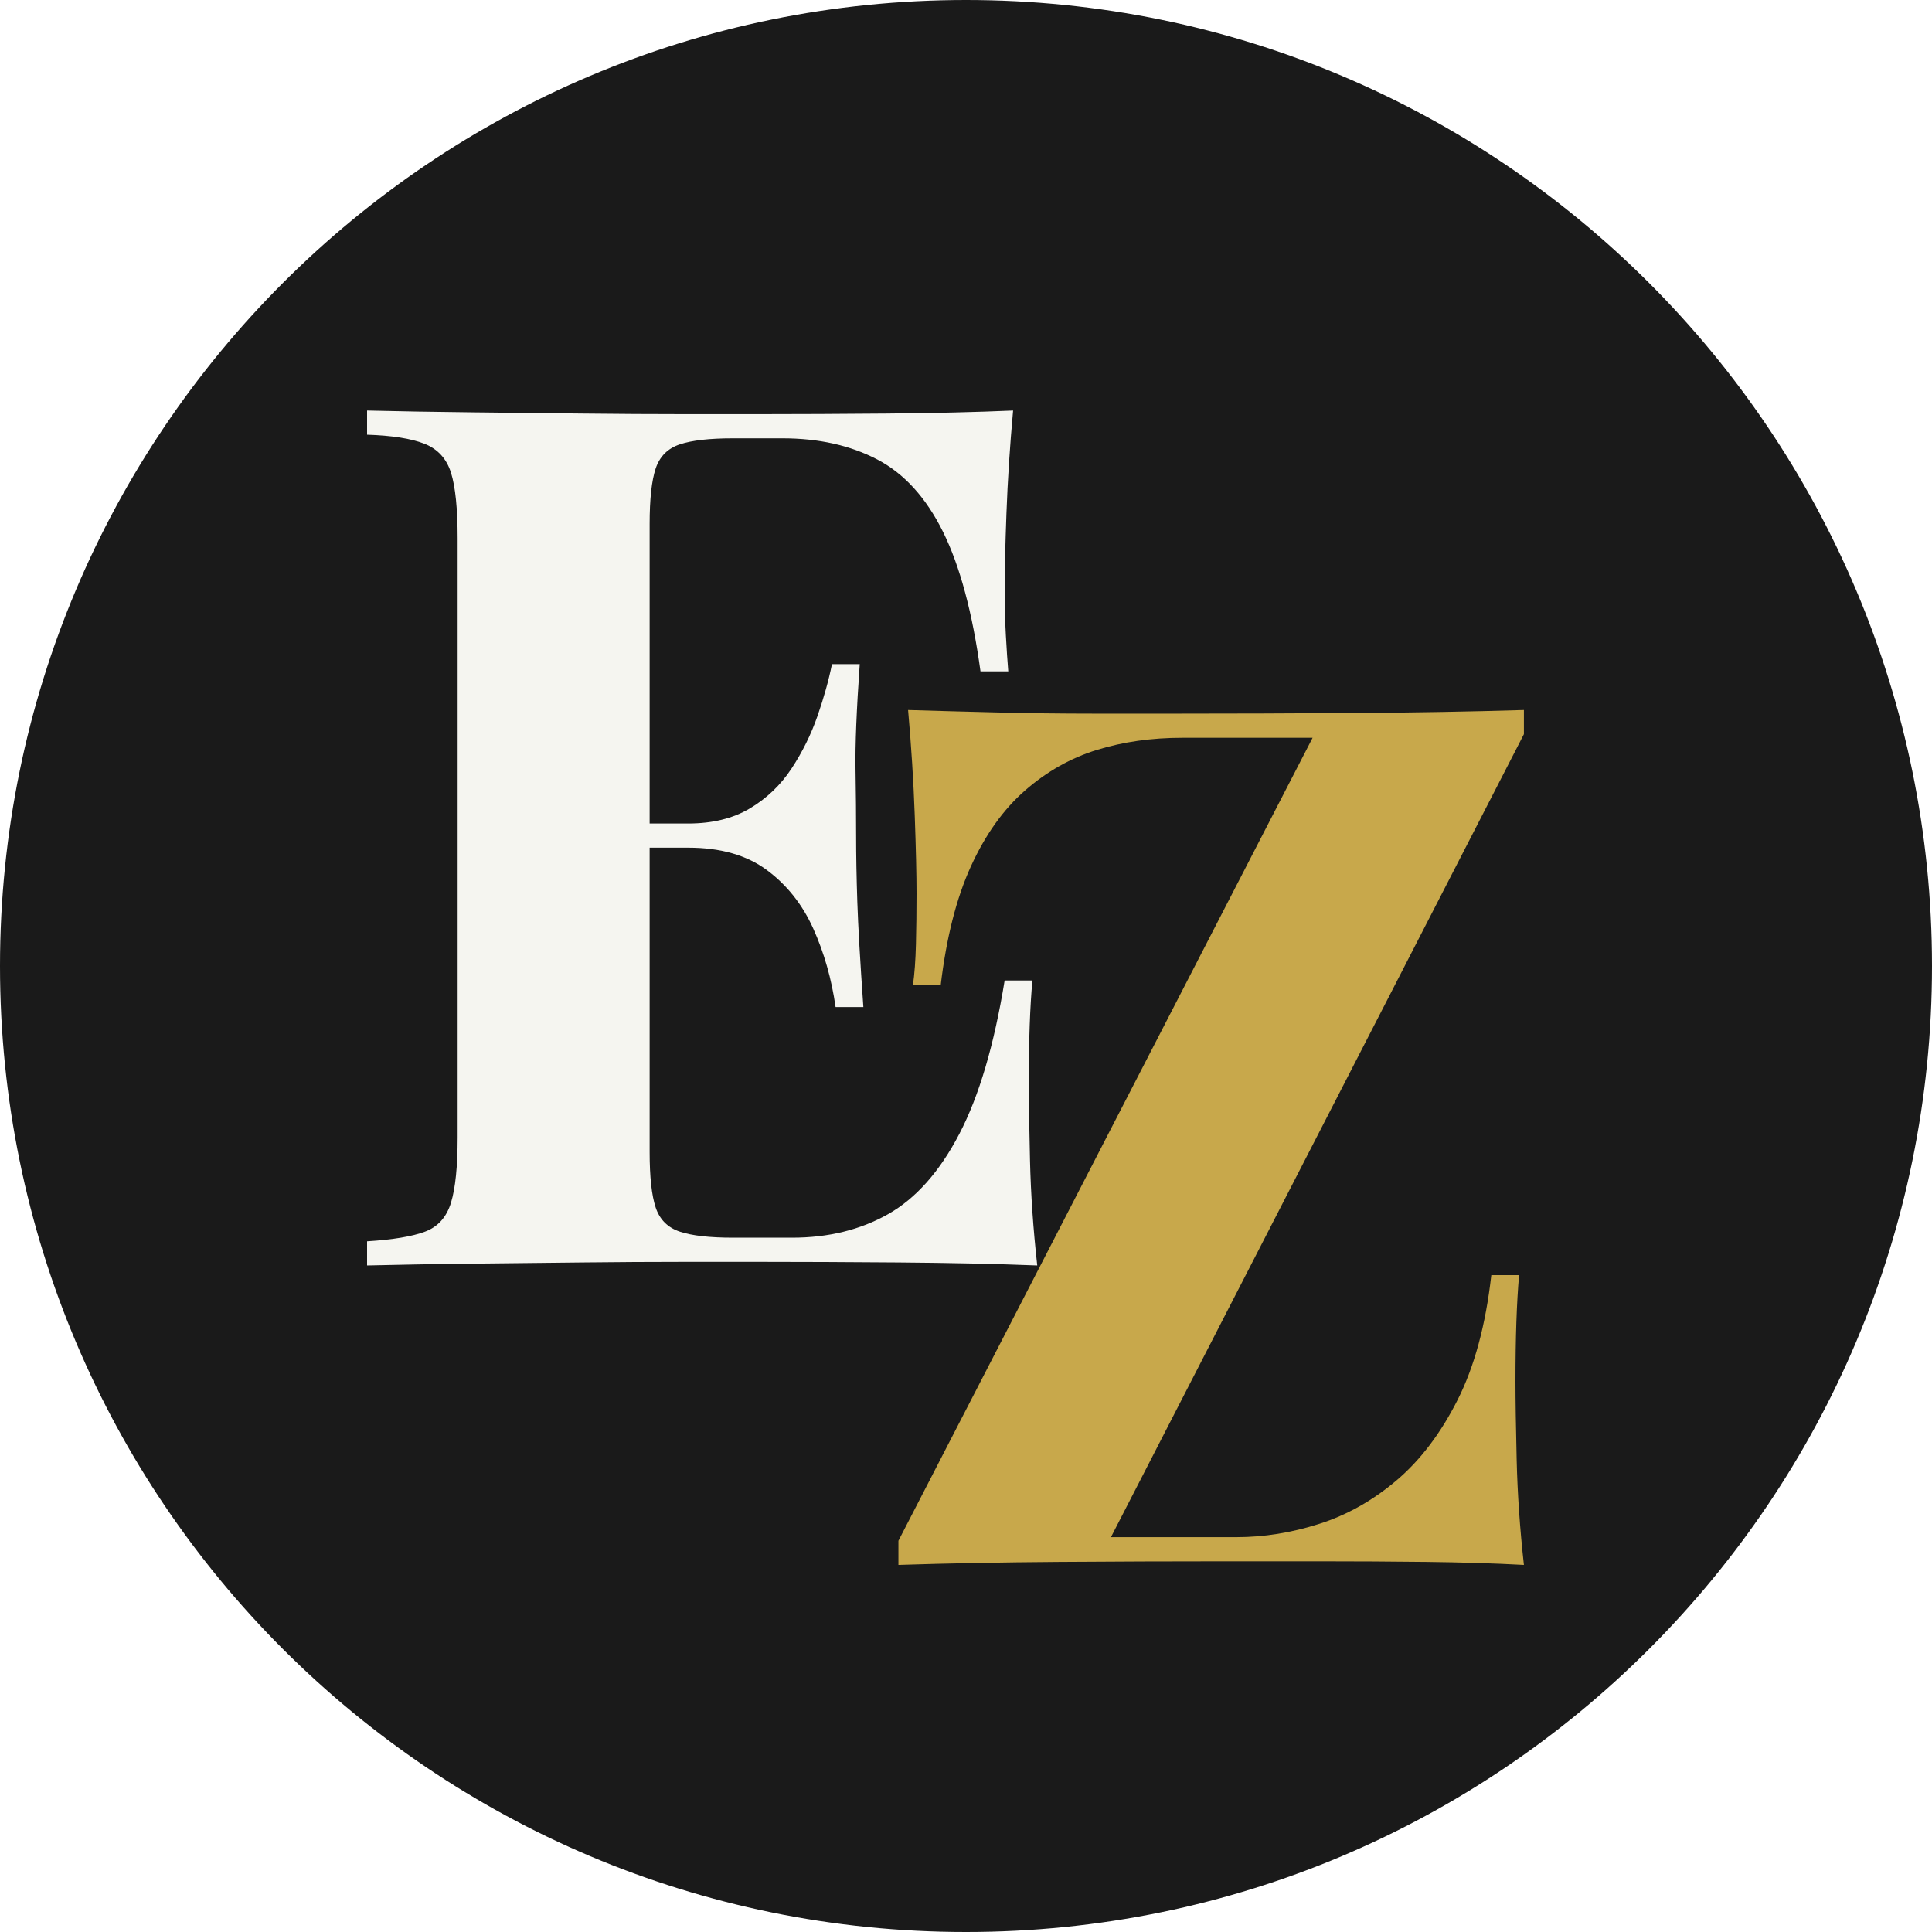
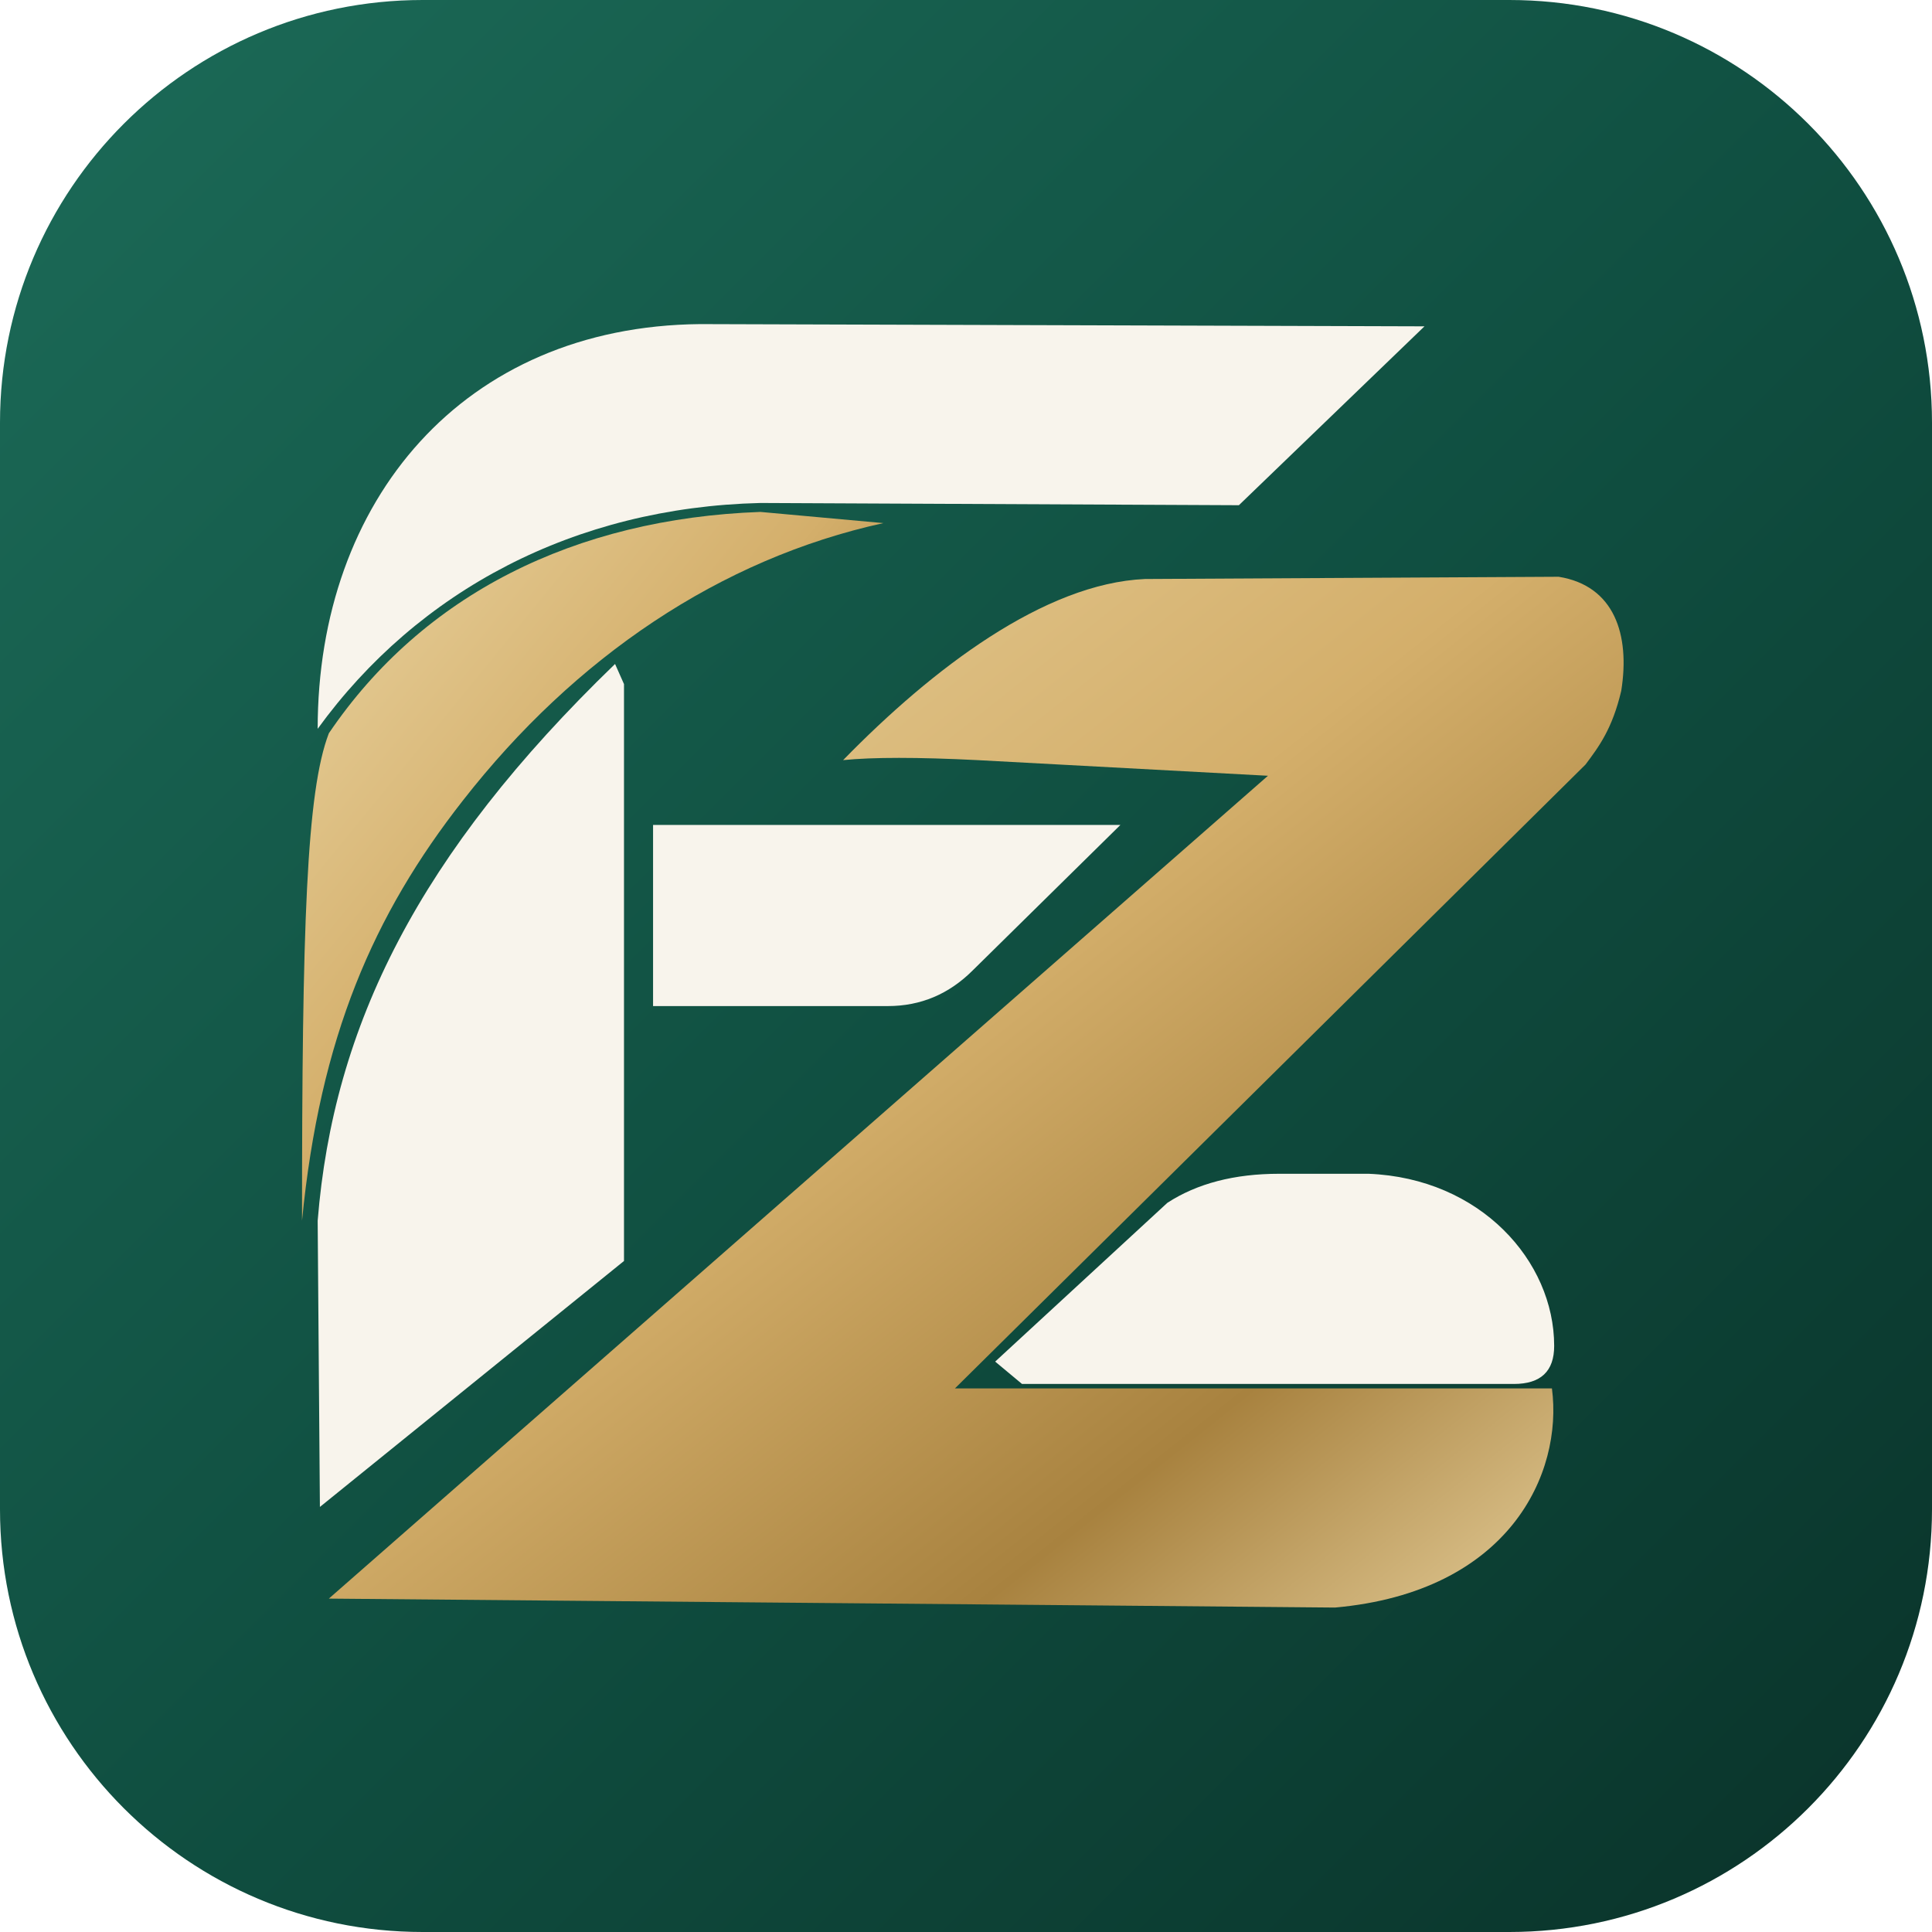
- <svg xmlns="http://www.w3.org/2000/svg" viewBox="0 0 200 200">
-   <circle cx="100" cy="100" r="100" fill="#1A1A1A" />
-   <path d="M569.00 -708.00Q565.00 -664.00 563.50 -623.00Q562.00 -582.00 562.00 -560.00Q562.00 -540.00 563.00 -522.00Q564.00 -504.00 565.00 -492.00L542.00 -492.00Q532.00 -565.00 511.00 -607.50Q490.00 -650.00 456.50 -667.50Q423.00 -685.00 378.00 -685.00L337.00 -685.00Q308.00 -685.00 293.00 -680.00Q278.00 -675.00 273.00 -660.00Q268.00 -645.00 268.00 -614.00L268.00 -366.00L300.00 -366.00Q330.00 -366.00 351.00 -378.50Q372.00 -391.00 385.50 -411.50Q399.00 -432.00 407.00 -455.00Q415.00 -478.00 419.00 -498.00L442.00 -498.00Q438.00 -441.00 438.50 -411.00Q439.00 -381.00 439.00 -356.00Q439.00 -331.00 440.00 -301.00Q441.00 -271.00 445.00 -214.00L422.00 -214.00Q417.00 -249.00 403.50 -279.00Q390.00 -309.00 365.00 -327.50Q340.00 -346.00 300.00 -346.00L268.00 -346.00L268.00 -94.00Q268.00 -63.00 273.00 -48.00Q278.00 -33.00 293.00 -28.00Q308.00 -23.00 337.00 -23.00L386.00 -23.00Q431.00 -23.00 465.50 -42.50Q500.00 -62.00 524.50 -109.00Q549.00 -156.00 562.00 -236.00L585.00 -236.00Q582.00 -204.00 582.00 -152.00Q582.00 -129.00 583.00 -87.00Q584.00 -45.00 589.00 0.00Q538.00 -2.00 474.00 -2.50Q410.00 -3.00 360.00 -3.00L296.00 -3.00Q257.00 -3.00 212.00 -2.50Q167.00 -2.00 121.00 -1.50Q75.00 -1.00 34.00 0.00L34.00 -20.00Q66.00 -22.00 82.00 -28.00Q98.00 -34.00 103.50 -52.00Q109.00 -70.00 109.00 -106.00L109.00 -602.00Q109.00 -639.00 103.50 -656.50Q98.00 -674.00 81.50 -680.50Q65.00 -687.00 34.00 -688.00L34.00 -708.00Q75.00 -707.00 121.00 -706.50Q167.00 -706.00 212.00 -705.50Q257.00 -705.00 296.00 -705.00L360.00 -705.00Q406.00 -705.00 464.50 -705.50Q523.00 -706.00 569.00 -708.00Z" fill="#F5F5F0" transform="translate(33.75 131) scale(0.125)" />
-   <path d="M557.00 -708.00L557.00 -688.00L215.00 -23.00L319.00 -23.00Q353.00 -23.00 387.50 -34.00Q422.00 -45.00 451.50 -70.00Q481.00 -95.00 502.00 -136.50Q523.00 -178.00 530.00 -240.00L553.00 -240.00Q550.00 -206.00 550.00 -152.00Q550.00 -129.00 551.00 -87.00Q552.00 -45.00 557.00 0.00Q520.00 -2.00 476.00 -2.50Q432.00 -3.00 389.00 -3.00L308.00 -3.00Q243.00 -3.00 172.00 -2.50Q101.00 -2.00 39.00 0.00L39.00 -20.00L382.00 -685.00L274.00 -685.00Q236.00 -685.00 203.50 -675.00Q171.00 -665.00 144.00 -641.50Q117.00 -618.00 99.00 -578.50Q81.00 -539.00 74.00 -480.00L51.00 -480.00Q53.00 -494.00 53.50 -514.00Q54.00 -534.00 54.00 -556.00Q54.00 -579.00 52.50 -621.00Q51.00 -663.00 47.00 -708.00Q80.00 -707.00 120.00 -706.00Q160.00 -705.00 200.00 -705.00L272.00 -705.00Q339.00 -705.00 415.00 -705.50Q491.00 -706.00 557.00 -708.00Z" fill="#C8A84B" transform="translate(88.13 162) scale(0.125)" />
+ <svg xmlns="http://www.w3.org/2000/svg" viewBox="0 0 64 64" role="img" aria-label="EZ">
+   <defs>
+     <linearGradient id="g" x1="0" y1="0" x2="1" y2="1">
+       <stop offset="0" stop-color="#E9D3A0" />
+       <stop offset=".45" stop-color="#D4AF6B" />
+       <stop offset=".75" stop-color="#A8823F" />
+       <stop offset="1" stop-color="#E9D3A0" />
+     </linearGradient>
+     <linearGradient id="e" x1="0" y1="0" x2="1" y2="1">
+       <stop offset="0" stop-color="#1C6B58" />
+       <stop offset=".55" stop-color="#0F4D3F" />
+       <stop offset="1" stop-color="#0A3229" />
+     </linearGradient>
+   </defs>
+   <rect width="64" height="64" rx="14" fill="url(#e)" />
+   <g transform="translate(7.19 8.44) scale(0.07407)">
+     <path d="M45 212 C45 110 110 32 216 31 L540 32 L457 112 L243 111 C160 113 90 150 45 212 Z" fill="#F8F4EC" />
+     <path d="M298 120 L243 115 C160 118 92 152 50 214 C40 240 38 300 38 432 C46 350 70 295 110 244 C160 180 225 136 298 120 Z" fill="url(#g)" />
+     <path d="M178 183 L182 192 L182 450 L46 560 L45 432 C52 345 90 268 178 183 Z" fill="#F8F4EC" />
+     <path d="M195 255 L404 255 L338 320 Q322 336 300 336 L195 336 Z" fill="#F8F4EC" />
+     <path d="M348 495 L425 424 Q445 411 475 411 L515 411 C565 413 598 450 598 488 Q598 505 580 505 L360 505 Z" fill="#F8F4EC" />
+     <path d="M280 226 C320 185 370 147 415 145 L600 144 C625 148 632 170 628 195 C624 212 618 220 612 228 L330 507 L597 507 C602 545 578 598 500 605 L50 601 L470 233 L340 226 Q300 224 280 226 Z" fill="url(#g)" />
+   </g>
</svg>
